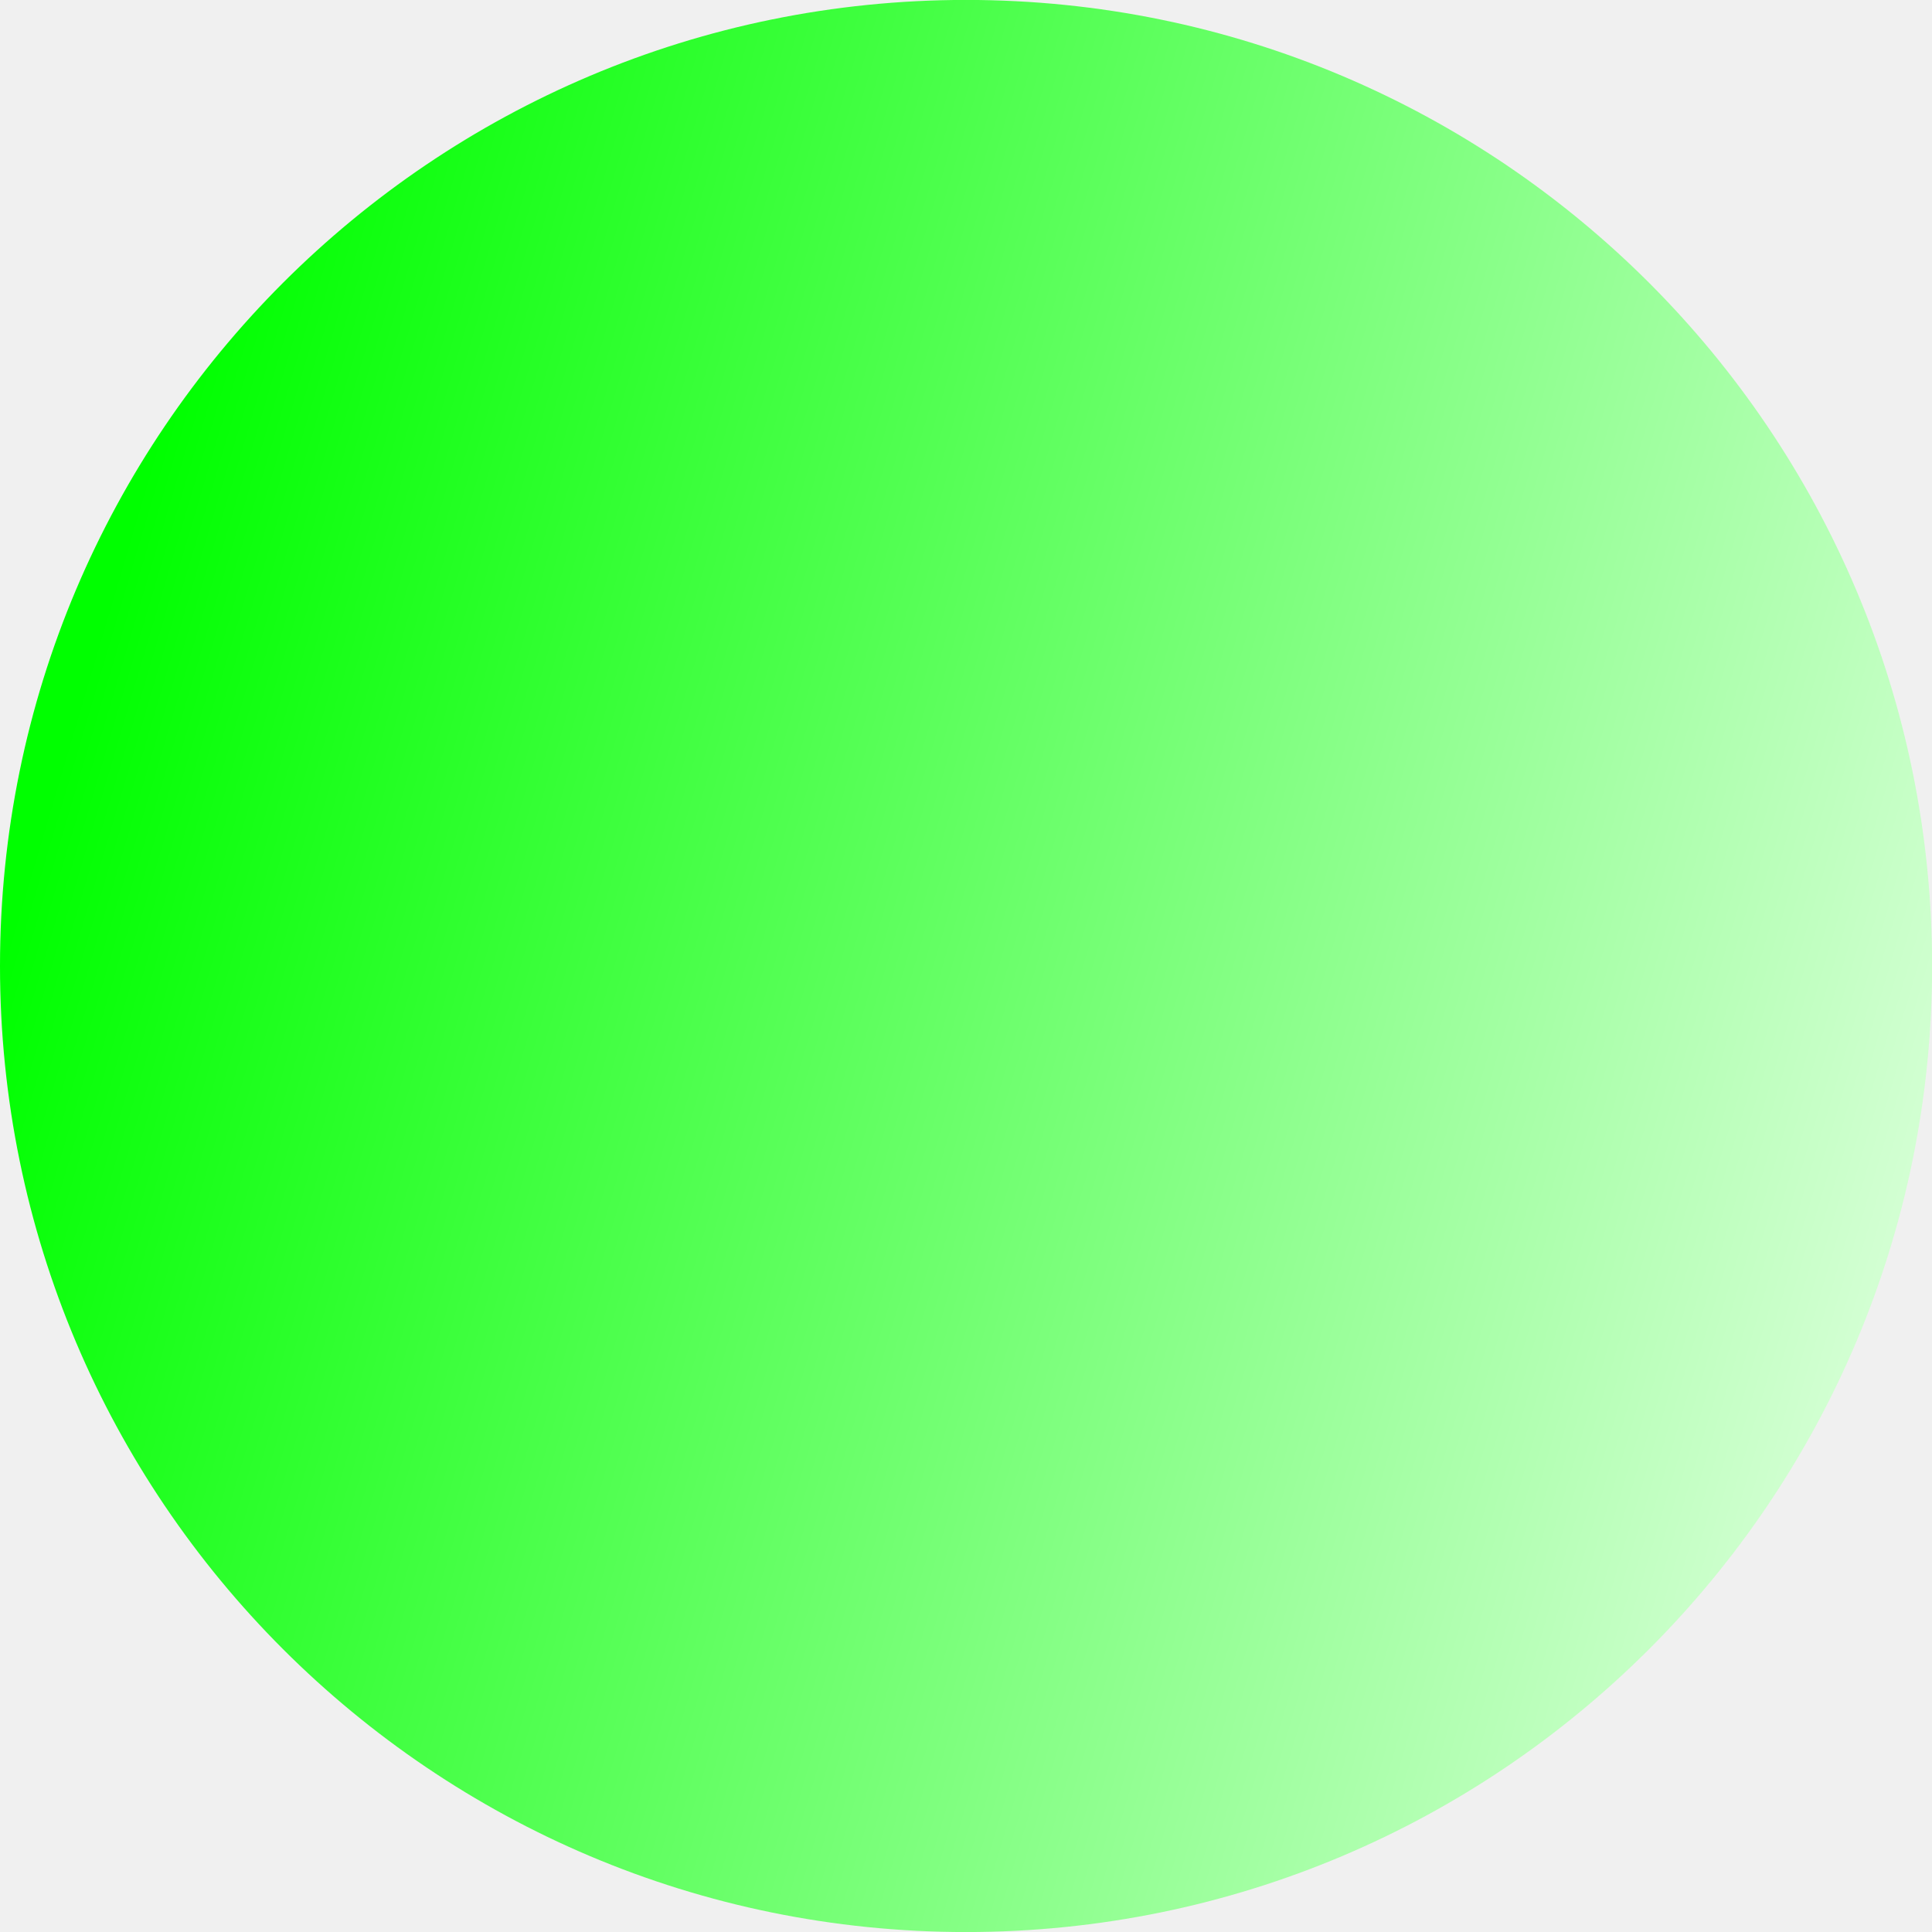
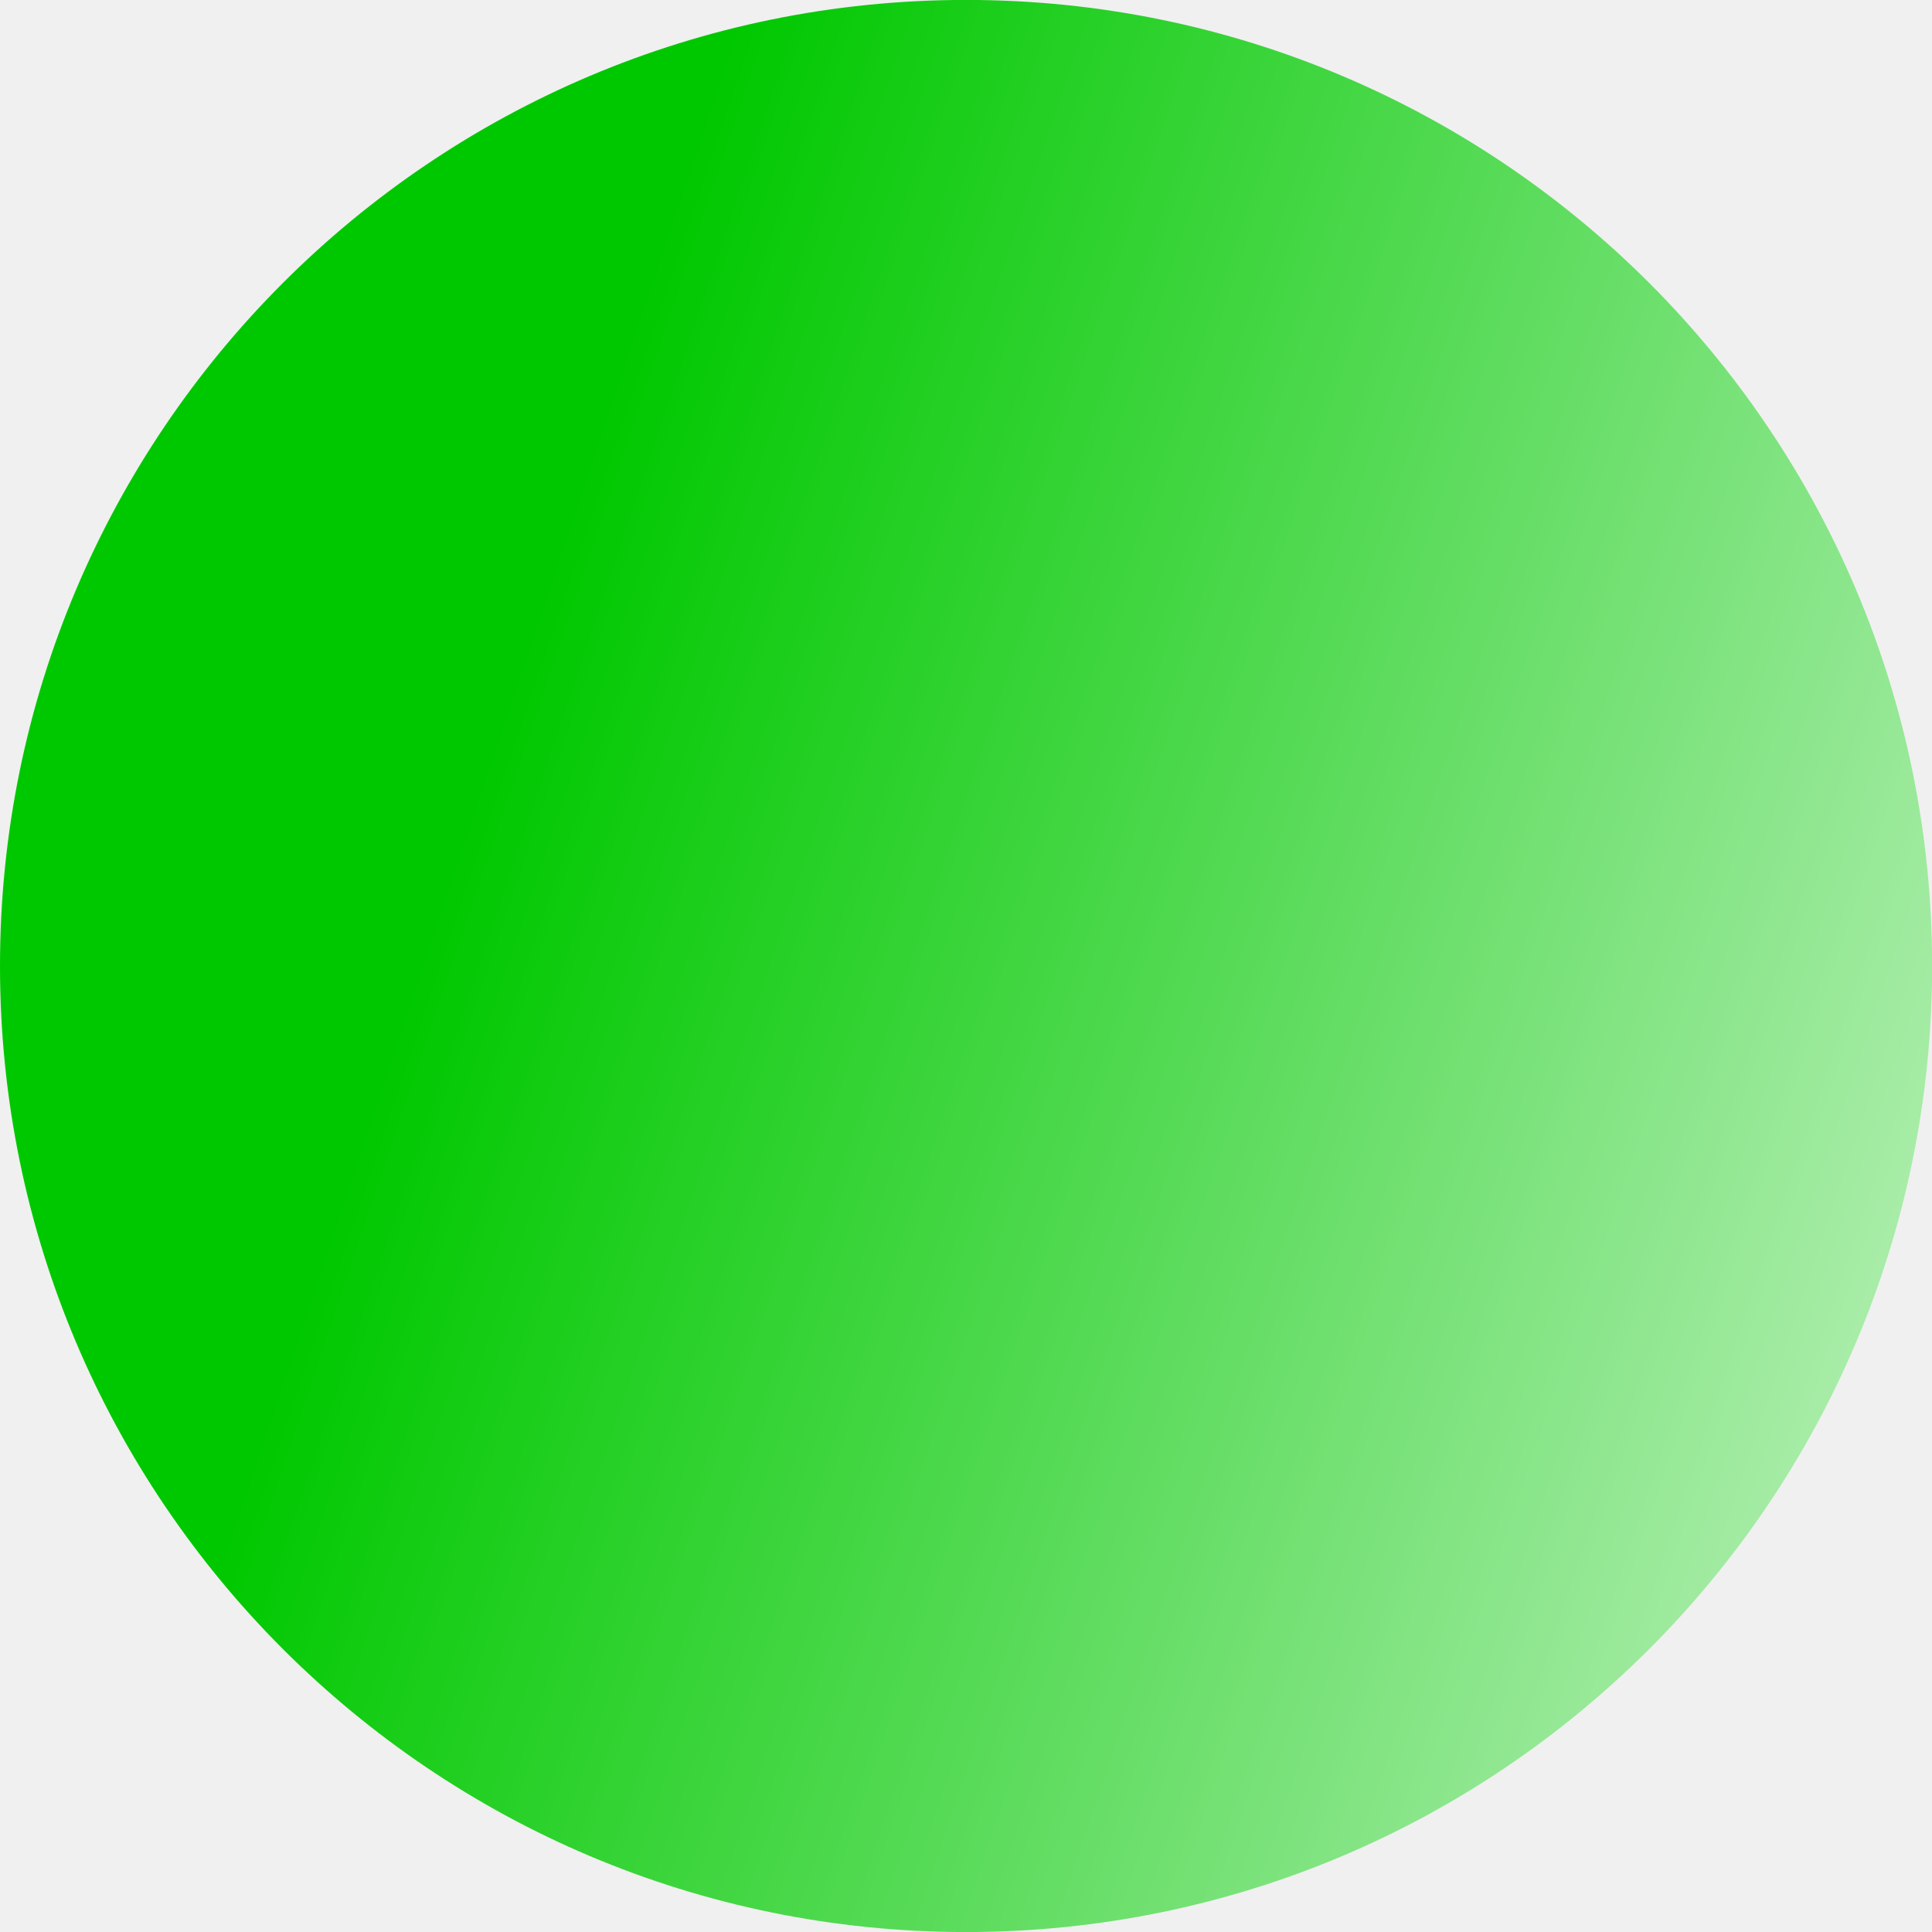
<svg xmlns="http://www.w3.org/2000/svg" xmlns:xlink="http://www.w3.org/1999/xlink" width="64" height="64" viewBox="0 0 16.933 16.933" version="1.1" id="svg8">
  <defs id="defs2">
    <linearGradient id="linearGradient974">
-       <stop style="stop-color:#00ff00;stop-opacity:1;" offset="0" id="stop970" />
+       <stop style="stop-color:#00c800;stop-opacity:1" offset="0" id="stop970" />
      <stop style="stop-color:#ffffff;stop-opacity:1" offset="1" id="stop972" />
    </linearGradient>
    <marker orient="auto" refY="0" refX="0" id="marker4913" style="overflow:visible">
      <path id="path4911" style="fill:#ffffff;fill-opacity:1;fill-rule:evenodd;stroke:#ffffff;stroke-width:0.625;stroke-linejoin:round;stroke-opacity:1" d="M 8.719,4.034 -2.207,0.016 8.719,-4.002 c -1.745,2.372 -1.735,5.617 -6e-7,8.035 z" transform="matrix(-0.3,0,0,-0.3,0.69,0)" />
    </marker>
    <marker orient="auto" refY="0" refX="0" id="Arrow2Send" style="overflow:visible">
      <path id="path4642" style="fill:#ffffff;fill-opacity:1;fill-rule:evenodd;stroke:#ffffff;stroke-width:0.625;stroke-linejoin:round;stroke-opacity:1" d="M 8.719,4.034 -2.207,0.016 8.719,-4.002 c -1.745,2.372 -1.735,5.617 -6e-7,8.035 z" transform="matrix(-0.3,0,0,-0.3,0.69,0)" />
    </marker>
    <marker orient="auto" refY="0" refX="0" id="TriangleInM" style="overflow:visible">
      <path id="path6129" d="M 5.77,0 -2.88,5 V -5 Z" style="fill:#ffffff;fill-opacity:1;fill-rule:evenodd;stroke:#ffffff;stroke-width:1pt;stroke-opacity:1" transform="scale(-0.4)" />
    </marker>
    <marker orient="auto" refY="0" refX="0" id="DotM" style="overflow:visible">
      <path id="path6057" d="m -2.5,-1 c 0,2.76 -2.24,5 -5,5 -2.76,0 -5,-2.24 -5,-5 0,-2.76 2.24,-5 5,-5 2.76,0 5,2.24 5,5 z" style="fill:#000000;fill-opacity:1;fill-rule:evenodd;stroke:#000000;stroke-width:1pt;stroke-opacity:1" transform="matrix(0.4,0,0,0.4,2.96,0.4)" />
    </marker>
    <marker orient="auto" refY="0" refX="0" id="TriangleInM-5" style="overflow:visible">
      <path id="path6129-6" d="M 5.77,0 -2.88,5 V -5 Z" style="fill:#ffffff;fill-opacity:1;fill-rule:evenodd;stroke:#ffffff;stroke-width:1pt;stroke-opacity:1" transform="scale(-0.4)" />
    </marker>
    <marker orient="auto" refY="0" refX="0" id="marker4913-2" style="overflow:visible">
      <path id="path4911-4" style="fill:#ffffff;fill-opacity:1;fill-rule:evenodd;stroke:#ffffff;stroke-width:0.625;stroke-linejoin:round;stroke-opacity:1" d="M 8.719,4.034 -2.207,0.016 8.719,-4.002 c -1.745,2.372 -1.735,5.617 -6e-7,8.035 z" transform="matrix(-0.3,0,0,-0.3,0.69,0)" />
    </marker>
    <marker orient="auto" refY="0" refX="0" id="TriangleInS" style="overflow:visible">
      <path id="path4387" d="M 5.77,0 -2.88,5 V -5 Z" style="fill:#ffffff;fill-opacity:1;fill-rule:evenodd;stroke:#ffffff;stroke-width:1pt;stroke-opacity:1" transform="scale(-0.2)" />
    </marker>
    <marker orient="auto" refY="0" refX="0" id="TriangleInS-6" style="overflow:visible">
      <path id="path4387-2" d="M 5.77,0 -2.88,5 V -5 Z" style="fill:#ffffff;fill-opacity:1;fill-rule:evenodd;stroke:#ffffff;stroke-width:1pt;stroke-opacity:1" transform="scale(-0.2)" />
    </marker>
    <marker orient="auto" refY="0" refX="0" id="TriangleInS-6-1" style="overflow:visible">
      <path id="path4387-2-2" d="M 5.77,0 -2.88,5 V -5 Z" style="fill:#ffffff;fill-opacity:1;fill-rule:evenodd;stroke:#ffffff;stroke-width:1pt;stroke-opacity:1" transform="scale(-0.2)" />
    </marker>
    <marker orient="auto" refY="0" refX="0" id="TriangleInS-6-1-0" style="overflow:visible">
      <path id="path4387-2-2-9" d="M 5.77,0 -2.88,5 V -5 Z" style="fill:#ffffff;fill-opacity:1;fill-rule:evenodd;stroke:#ffffff;stroke-width:1pt;stroke-opacity:1" transform="scale(-0.2)" />
    </marker>
-     <linearGradient xlink:href="#linearGradient974" id="linearGradient976" x1="0" y1="288.533" x2="19.272" y2="294.24" gradientUnits="userSpaceOnUse" />
+     <linearGradient xlink:href="#linearGradient974" id="linearGradient976" x1="3.87" y1="287.938" x2="22.645" y2="294.24" gradientUnits="userSpaceOnUse" />
  </defs>
  <g id="layer1" transform="translate(0,-280.0666)">
    <circle style="fill:url(#linearGradient976);fill-opacity:1;stroke:none;stroke-width:4.427;stroke-linecap:round;stroke-linejoin:round;stroke-miterlimit:4;stroke-dasharray:none;stroke-dashoffset:0;stroke-opacity:0.118;paint-order:stroke fill markers" id="path968" cx="8.467" cy="288.533" r="8.467" />
  </g>
</svg>
